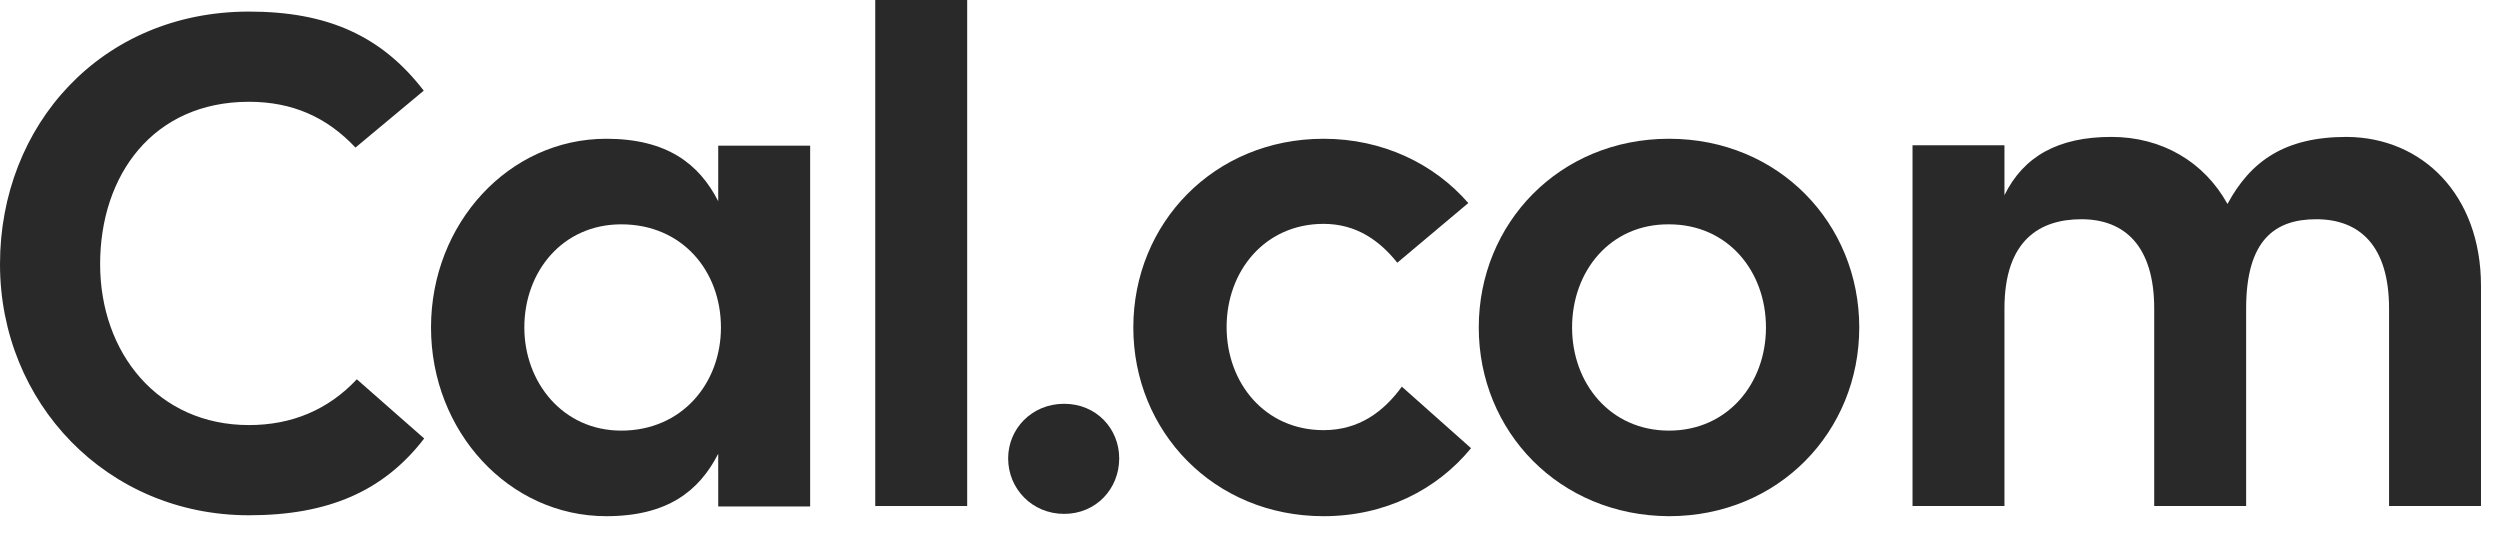
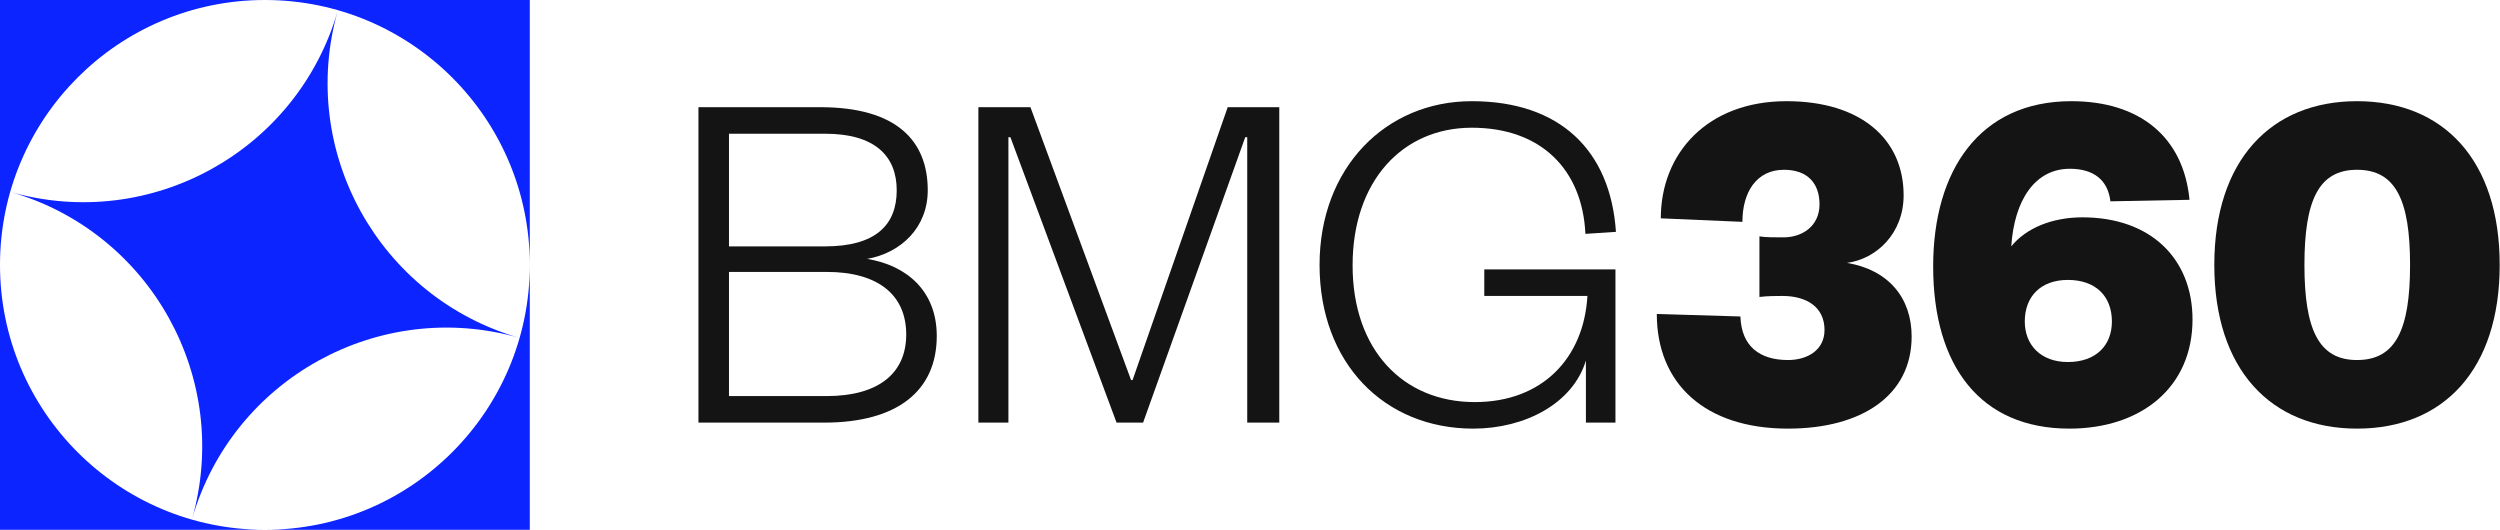
- <svg xmlns="http://www.w3.org/2000/svg" width="101" height="22" viewBox="0 0 101 22" fill="none">
-   <path d="M10.058 20.817C4.321 20.817 0 16.276 0 10.67C0 5.046 4.101 0.468 10.058 0.468C13.221 0.468 15.409 1.439 17.119 3.663L14.361 5.962C13.203 4.728 11.805 4.112 10.058 4.112C6.178 4.112 4.045 7.083 4.045 10.67C4.045 14.258 6.381 17.173 10.058 17.173C11.787 17.173 13.258 16.557 14.416 15.323L17.137 17.715C15.501 19.845 13.258 20.817 10.058 20.817Z" fill="#292929" />
-   <path d="M29.016 5.886H32.73V20.461H29.016V18.331C28.244 19.845 26.957 20.854 24.493 20.854C20.558 20.854 17.413 17.434 17.413 13.23C17.413 9.025 20.558 5.606 24.493 5.606C26.938 5.606 28.244 6.615 29.016 8.128V5.886ZM29.126 13.23C29.126 10.95 27.563 9.063 25.099 9.063C22.727 9.063 21.183 10.969 21.183 13.23C21.183 15.435 22.727 17.397 25.099 17.397C27.545 17.397 29.126 15.491 29.126 13.23Z" fill="#292929" />
-   <path d="M35.36 0H39.074V20.443H35.36V0Z" fill="#292929" />
-   <path d="M40.729 18.518C40.729 17.322 41.685 16.313 42.991 16.313C44.296 16.313 45.216 17.322 45.216 18.518C45.216 19.752 44.278 20.761 42.991 20.761C41.704 20.761 40.729 19.752 40.729 18.518Z" fill="#292929" />
-   <path d="M59.43 18.107C58.05 19.788 55.954 20.854 53.472 20.854C49.04 20.854 45.786 17.434 45.786 13.23C45.786 9.025 49.04 5.606 53.472 5.606C55.862 5.606 57.94 6.615 59.319 8.203L56.451 10.614C55.734 9.717 54.796 9.044 53.472 9.044C51.1 9.044 49.555 10.95 49.555 13.211C49.555 15.472 51.1 17.378 53.472 17.378C54.906 17.378 55.899 16.631 56.635 15.621L59.43 18.107Z" fill="#292929" />
-   <path d="M59.742 13.23C59.742 9.025 62.997 5.606 67.428 5.606C71.86 5.606 75.114 9.025 75.114 13.23C75.114 17.434 71.86 20.854 67.428 20.854C62.997 20.835 59.742 17.434 59.742 13.23ZM71.345 13.23C71.345 10.95 69.8 9.063 67.428 9.063C65.056 9.044 63.512 10.95 63.512 13.23C63.512 15.491 65.056 17.397 67.428 17.397C69.8 17.397 71.345 15.491 71.345 13.23Z" fill="#292929" />
-   <path d="M100.232 11.548V20.443H96.518V12.464C96.518 9.941 95.341 8.857 93.576 8.857C91.921 8.857 90.744 9.68 90.744 12.464V20.443H87.03V12.464C87.03 9.941 85.835 8.857 84.088 8.857C82.433 8.857 80.98 9.68 80.98 12.464V20.443H77.266V5.868H80.98V7.886C81.752 6.316 83.15 5.531 85.301 5.531C87.343 5.531 89.052 6.54 89.99 8.241C90.928 6.503 92.307 5.531 94.808 5.531C97.86 5.55 100.232 7.867 100.232 11.548Z" fill="#292929" />
+ <svg xmlns="http://www.w3.org/2000/svg" width="302" height="64" viewBox="0 0 302 64" fill="none">
+   <path fill-rule="evenodd" clip-rule="evenodd" d="M32 -3.8147e-06H0V32V64H32H64V32V-3.8147e-06H32ZM32 -3.8147e-06C49.673 -3.8147e-06 64 14.327 64 32C64 49.673 49.673 64 32 64C14.327 64 0 49.673 0 32C0 14.327 14.327 -3.8147e-06 32 -3.8147e-06Z" fill="#0C24FF" />
+   <path d="M62.76 40.82L62.761 40.82L62.76 40.82C45.799 35.957 28.107 45.741 23.203 62.68C28.011 45.748 18.239 28.11 1.337 23.207C18.267 28.006 35.9 18.228 40.796 1.324C35.981 18.286 45.8 35.957 62.76 40.82Z" fill="#0C24FF" />
+   <path d="M113.161 40.588C113.161 35.145 109.532 32.06 104.754 31.274C108.867 30.548 112.072 27.464 112.072 22.988C112.072 17.061 108.383 12.948 99.069 12.948H84.372V51.052H99.553C108.444 51.052 113.161 47.181 113.161 40.588ZM99.855 32.847C106.085 32.847 109.472 35.629 109.472 40.407C109.472 45.124 106.085 47.846 99.855 47.846H88.061V32.847H99.855ZM88.061 16.154H99.674C105.722 16.154 108.323 18.875 108.323 22.988C108.323 27.222 105.722 29.762 99.674 29.762H88.061V16.154Z" fill="#141414" />
+   <path d="M138.086 51.052L150.424 16.577H150.666V51.052H154.537V12.948H148.307L136.816 45.911H136.634L124.477 12.948H118.187V51.052H121.816V16.577H122.058L134.88 51.052H138.086Z" fill="#141414" />
+   <path d="M177.97 51.778C184.2 51.778 190.006 48.753 191.578 43.552V51.052H195.147V32.544H179.301V35.75H191.76C191.336 43.189 186.377 48.572 178.151 48.572C169.503 48.572 163.394 42.282 163.394 32.06C163.394 21.839 169.442 15.428 177.789 15.428C186.196 15.428 191.155 20.509 191.518 28.25L195.207 28.008C194.542 18.15 188.433 12.223 177.789 12.223C167.386 12.223 159.402 20.267 159.402 32C159.402 43.854 167.204 51.778 177.97 51.778Z" fill="#141414" />
+   <path d="M220.402 39.863C220.402 42.282 218.346 43.492 215.987 43.492C212.6 43.492 210.362 41.858 210.241 38.23L200.141 37.927C200.141 46.395 206.008 51.778 215.987 51.778C224.878 51.778 230.926 47.786 230.926 40.649C230.926 35.992 228.144 32.605 223.124 31.758C226.692 31.274 229.958 28.19 229.958 23.593C229.958 16.819 224.817 12.223 215.806 12.223C206.249 12.223 200.625 18.513 200.625 26.375L210.483 26.799C210.483 23.23 212.177 20.509 215.503 20.509C218.346 20.509 219.797 22.142 219.797 24.682C219.797 27.343 217.681 28.674 215.443 28.674C214.475 28.674 213.144 28.674 212.54 28.552V35.871C213.568 35.75 214.596 35.75 215.322 35.75C218.225 35.75 220.402 37.081 220.402 39.863Z" fill="#141414" />
+   <path d="M250.038 20.387C252.88 20.387 254.634 21.718 254.937 24.319L264.493 24.137C263.767 16.517 258.445 12.223 250.219 12.223C239.151 12.223 233.526 20.569 233.526 32.181C233.526 44.278 239.272 51.778 249.977 51.778C258.626 51.778 264.856 46.818 264.856 38.593C264.856 31.335 259.896 26.254 251.55 26.254C247.86 26.254 244.715 27.585 242.961 29.762C243.324 24.198 245.804 20.387 250.038 20.387ZM244.594 38.834C244.594 35.81 246.53 33.814 249.796 33.814C253.183 33.814 255.118 35.81 255.118 38.834C255.118 41.737 253.183 43.733 249.796 43.733C246.53 43.733 244.594 41.677 244.594 38.834Z" fill="#141414" />
+   <path d="M301.963 32C301.963 19.359 295.189 12.223 284.725 12.223C274.323 12.223 267.488 19.359 267.488 32C267.488 44.641 274.323 51.778 284.725 51.778C295.189 51.778 301.963 44.641 301.963 32ZM291.136 32C291.136 39.863 289.382 43.492 284.725 43.492C280.129 43.492 278.375 39.863 278.375 32C278.375 24.137 280.129 20.509 284.725 20.509C289.382 20.509 291.136 24.137 291.136 32Z" fill="#141414" />
</svg>
